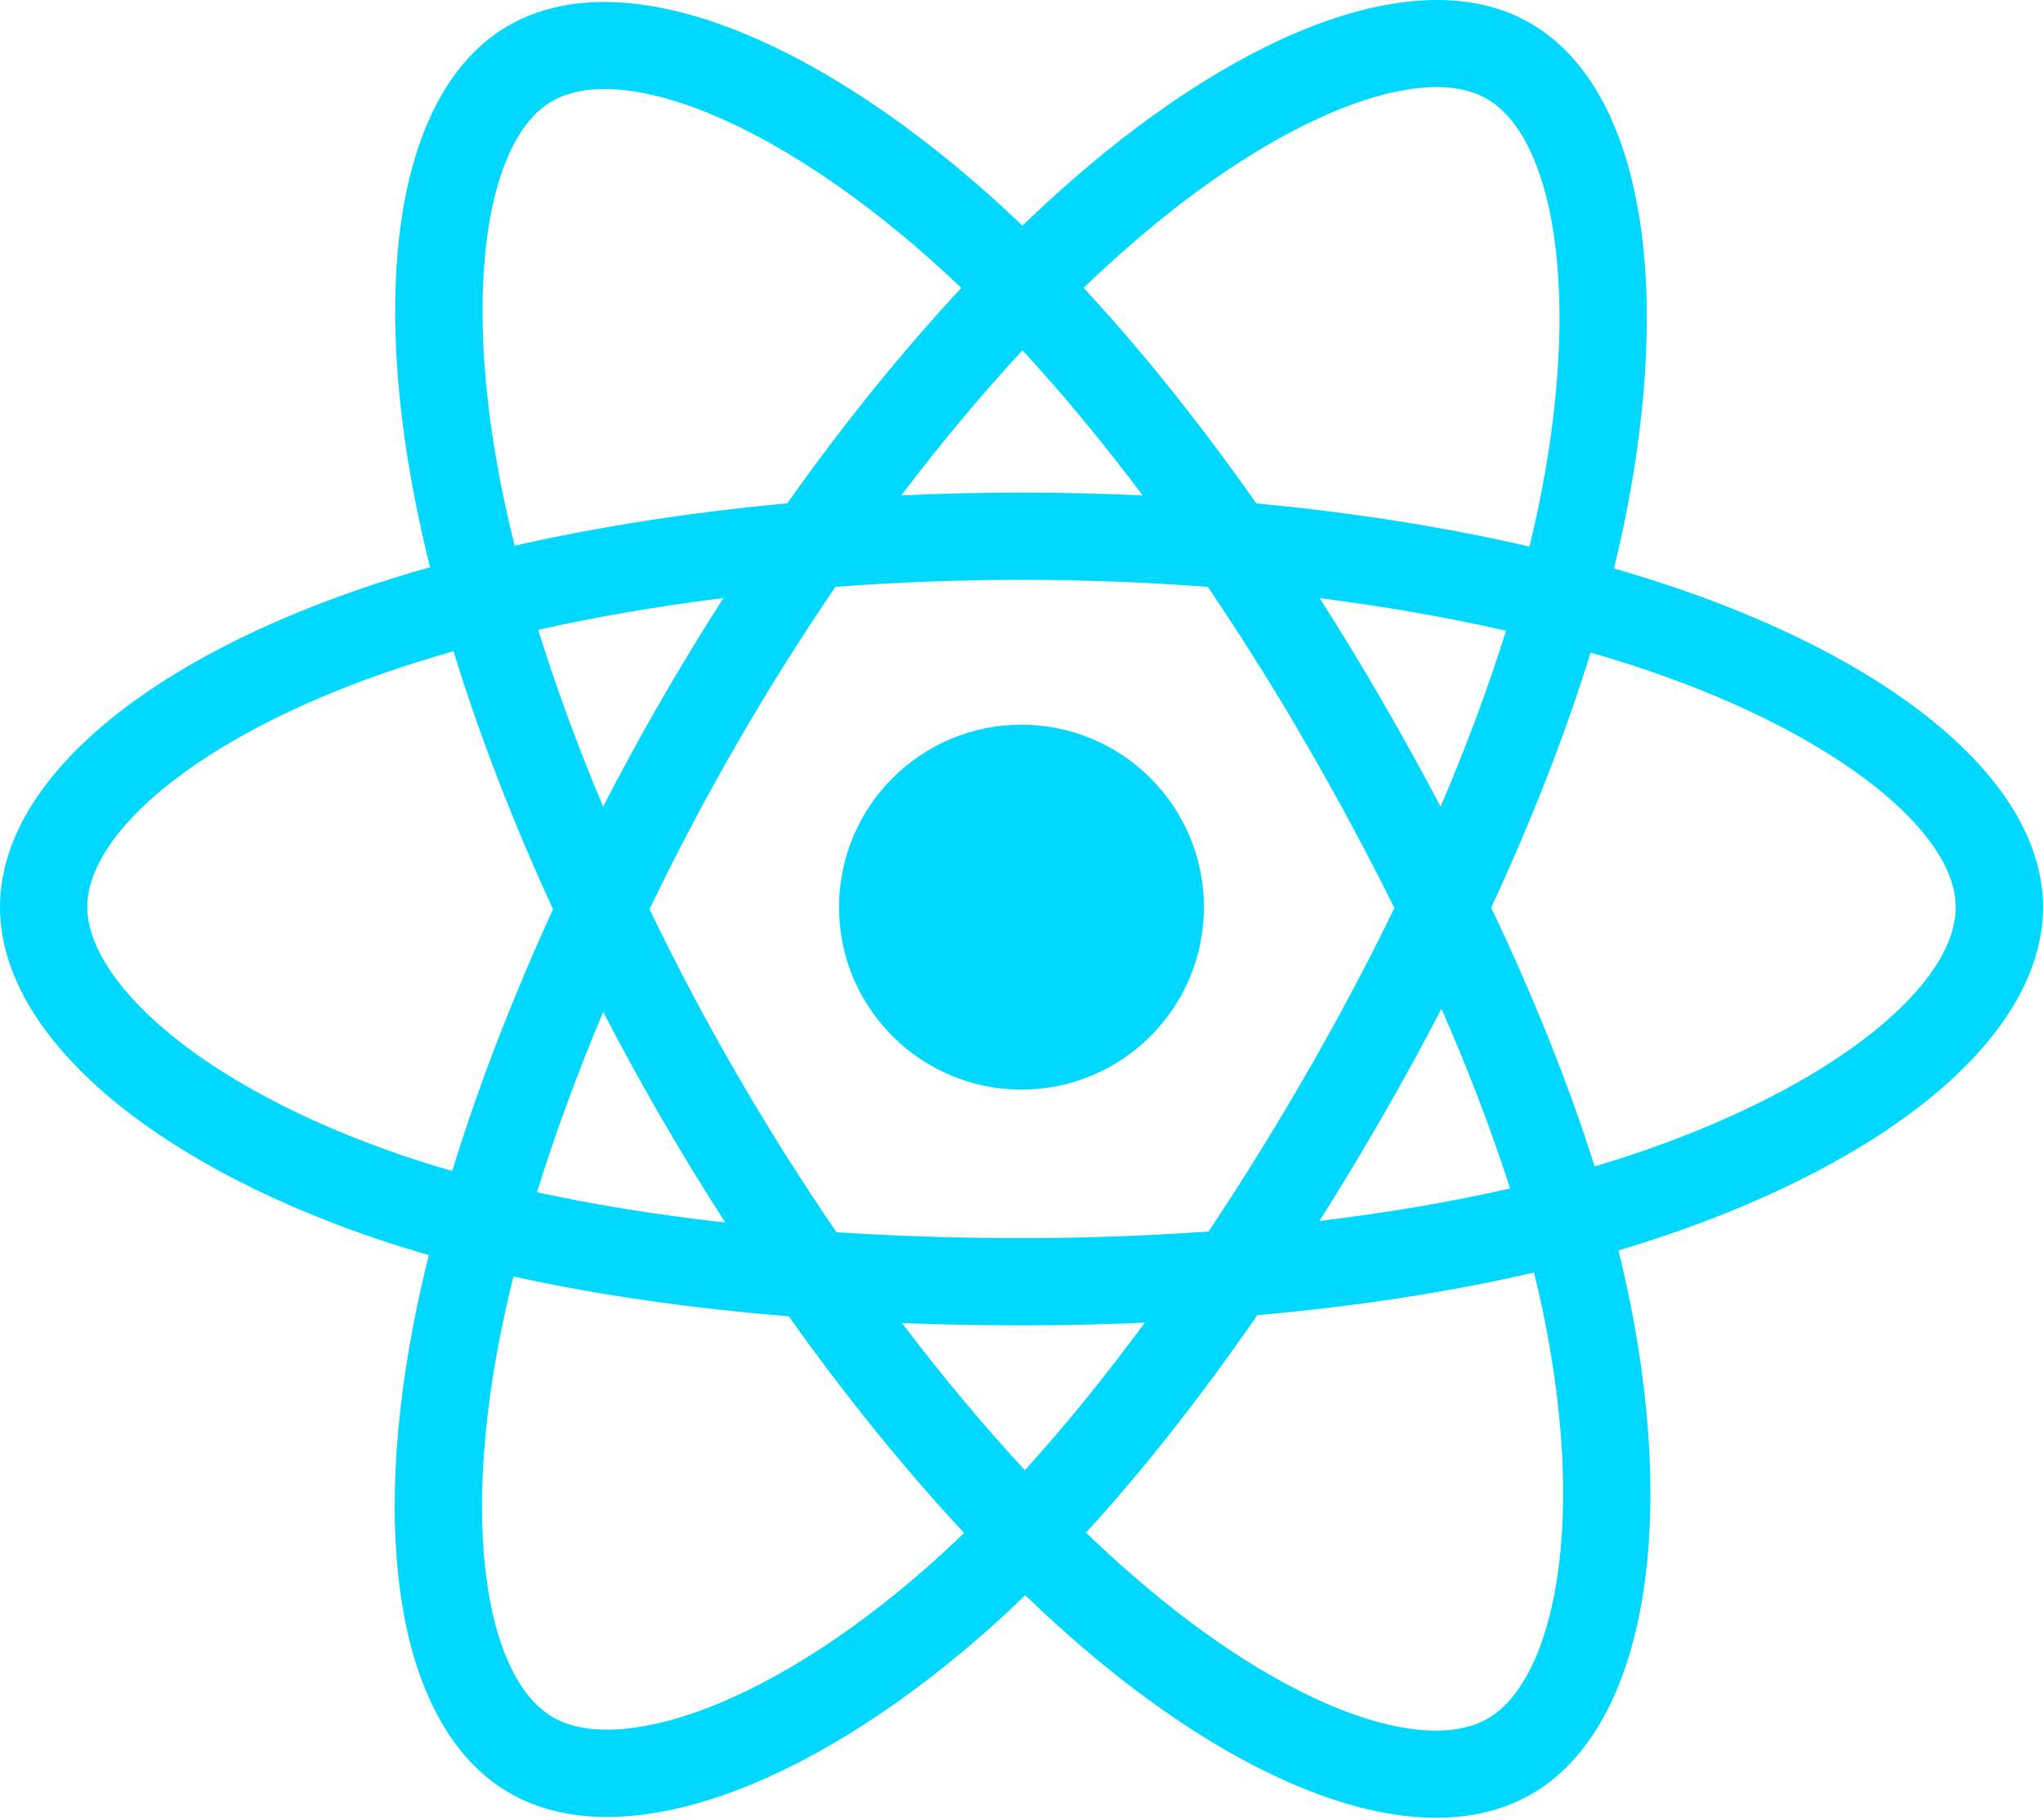
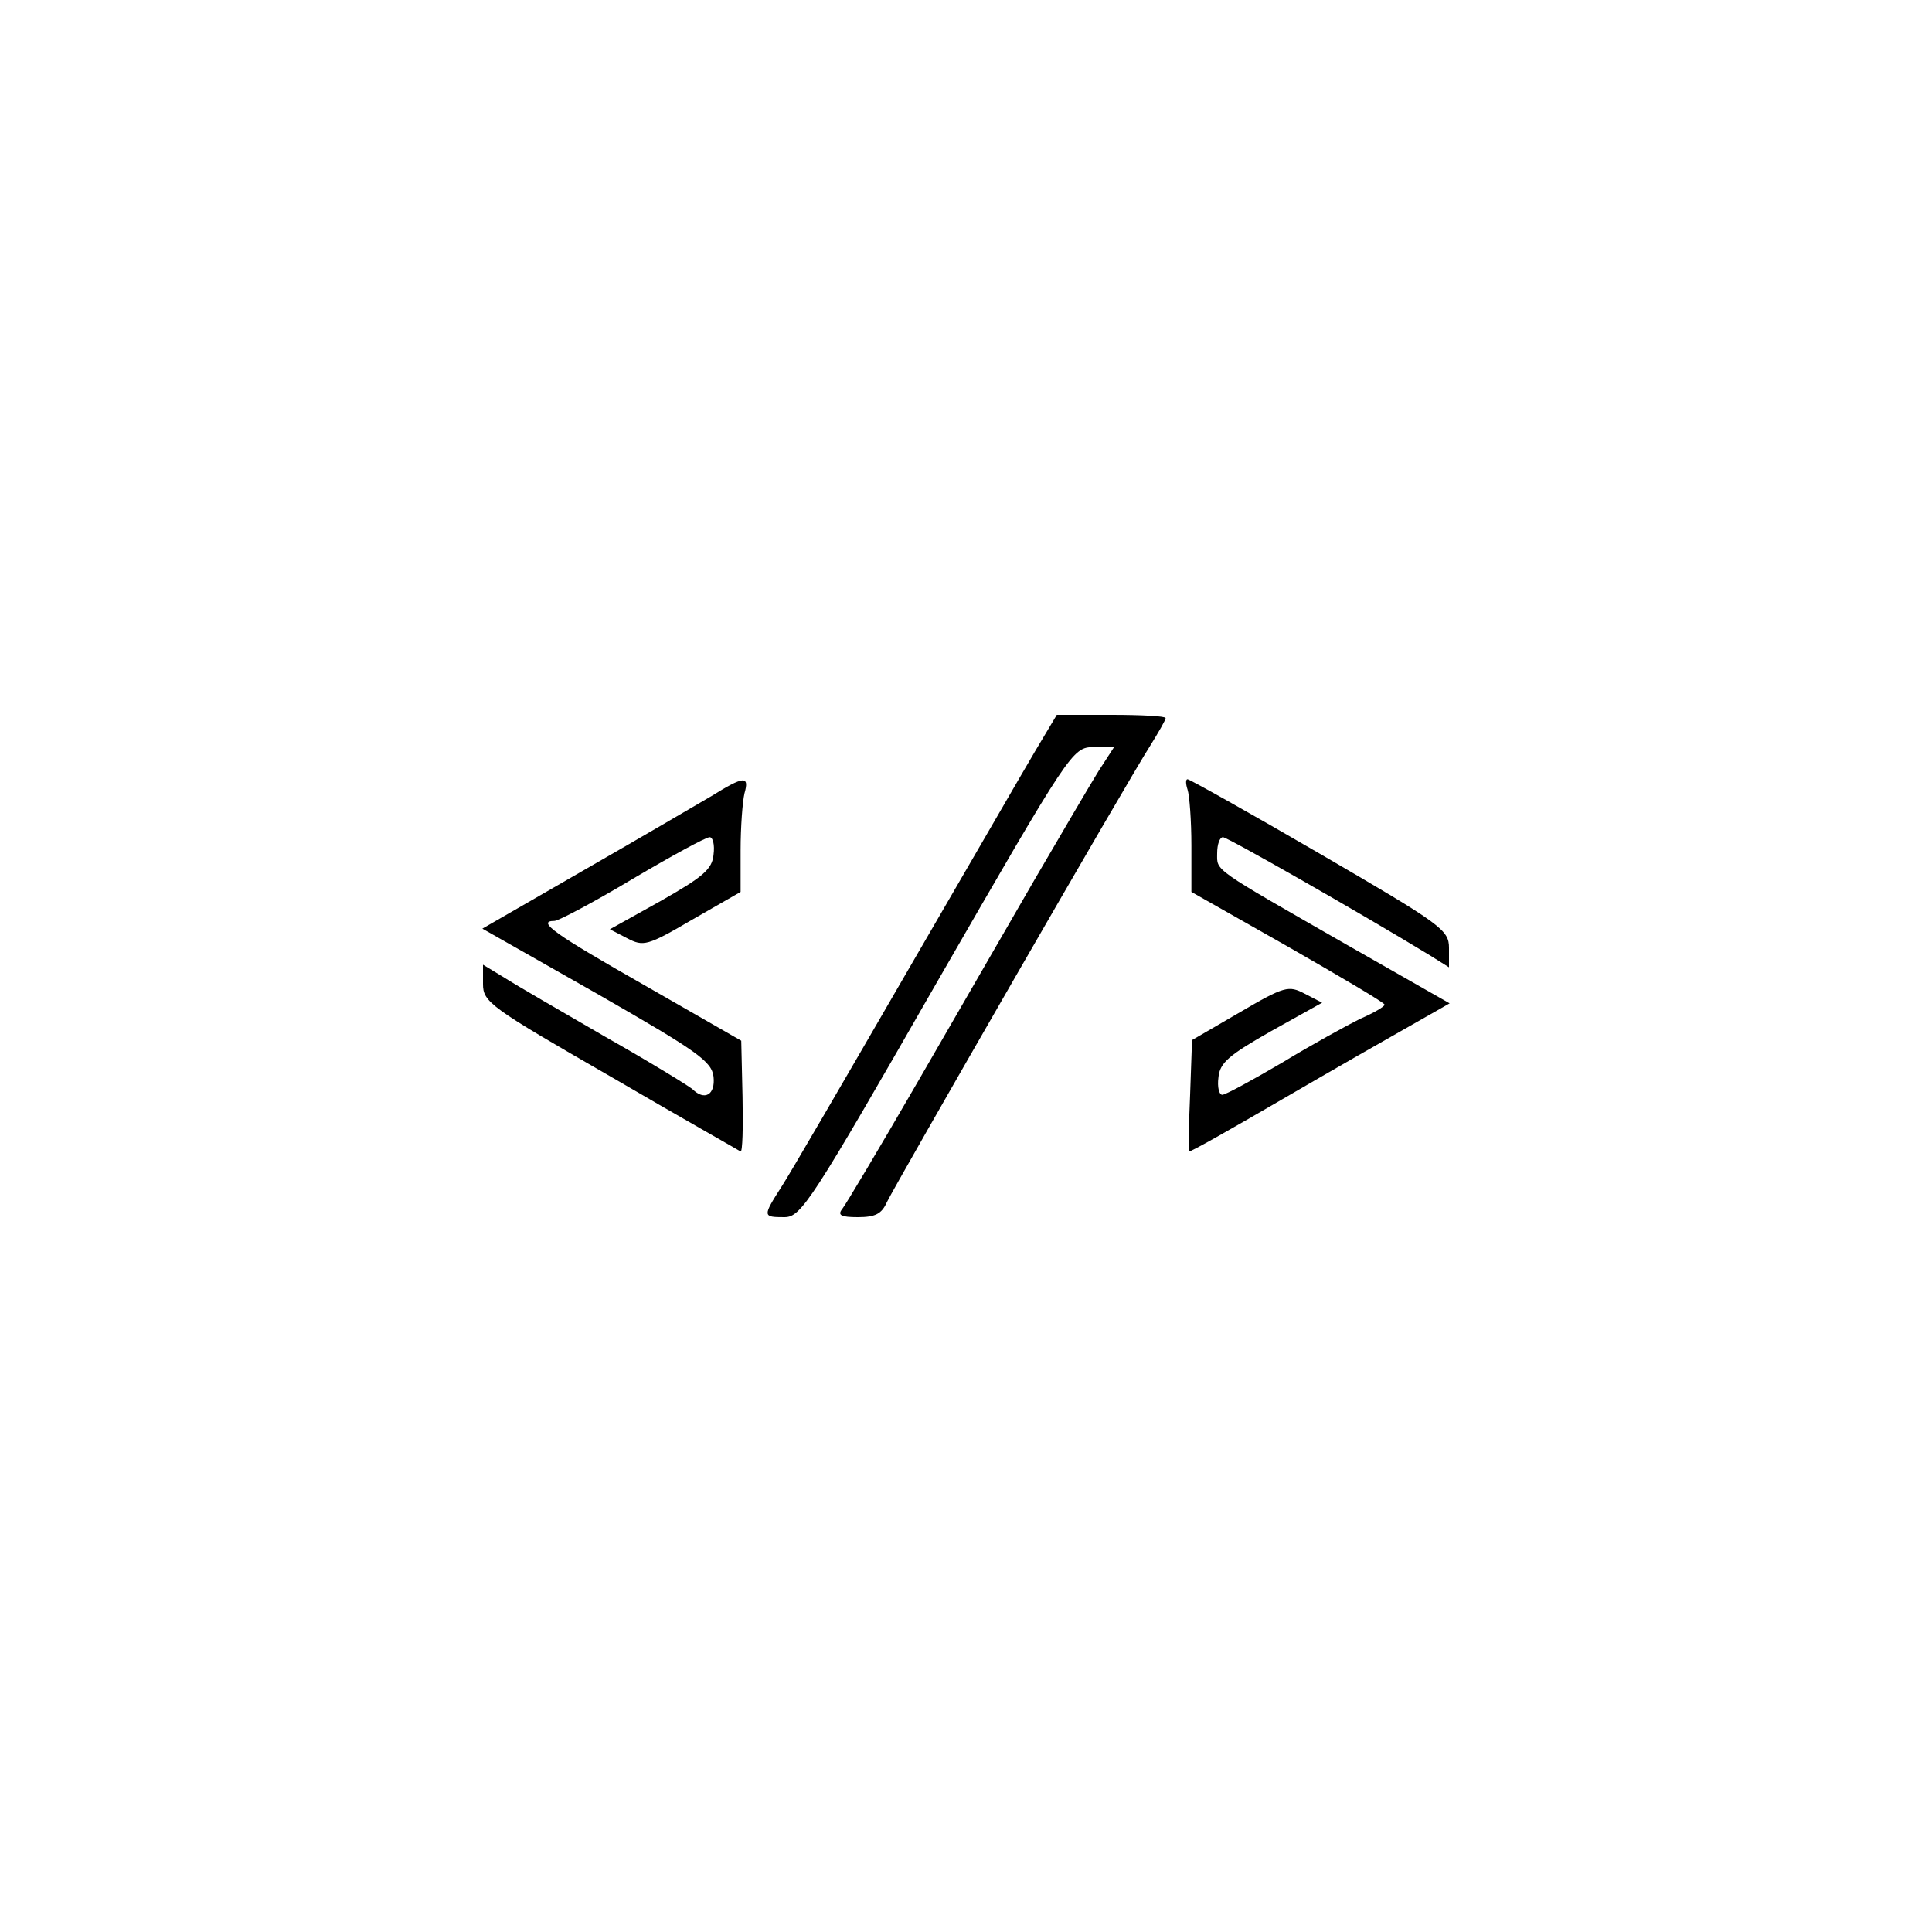
- <svg xmlns="http://www.w3.org/2000/svg" aria-hidden="true" role="img" class="iconify iconify--logos" width="35.93" height="32" preserveAspectRatio="xMidYMid meet" viewBox="0 0 256 228">
-   <path fill="#00D8FF" d="M210.483 73.824a171.49 171.49 0 0 0-8.24-2.597c.465-1.9.893-3.777 1.273-5.621c6.238-30.281 2.16-54.676-11.769-62.708c-13.355-7.7-35.196.329-57.254 19.526a171.23 171.23 0 0 0-6.375 5.848a155.866 155.866 0 0 0-4.241-3.917C100.759 3.829 77.587-4.822 63.673 3.233C50.33 10.957 46.379 33.89 51.995 62.588a170.974 170.974 0 0 0 1.892 8.48c-3.28.932-6.445 1.924-9.474 2.98C17.309 83.498 0 98.307 0 113.668c0 15.865 18.582 31.778 46.812 41.427a145.52 145.52 0 0 0 6.921 2.165a167.467 167.467 0 0 0-2.01 9.138c-5.354 28.2-1.173 50.591 12.134 58.266c13.744 7.926 36.812-.22 59.273-19.855a145.567 145.567 0 0 0 5.342-4.923a168.064 168.064 0 0 0 6.92 6.314c21.758 18.722 43.246 26.282 56.54 18.586c13.731-7.949 18.194-32.003 12.4-61.268a145.016 145.016 0 0 0-1.535-6.842c1.62-.48 3.21-.974 4.76-1.488c29.348-9.723 48.443-25.443 48.443-41.52c0-15.417-17.868-30.326-45.517-39.844Zm-6.365 70.984c-1.4.463-2.836.91-4.3 1.345c-3.24-10.257-7.612-21.163-12.963-32.432c5.106-11 9.31-21.767 12.459-31.957c2.619.758 5.16 1.557 7.61 2.4c23.69 8.156 38.14 20.213 38.14 29.504c0 9.896-15.606 22.743-40.946 31.14Zm-10.514 20.834c2.562 12.94 2.927 24.64 1.23 33.787c-1.524 8.219-4.59 13.698-8.382 15.893c-8.067 4.67-25.32-1.4-43.927-17.412a156.726 156.726 0 0 1-6.437-5.87c7.214-7.889 14.423-17.06 21.459-27.246c12.376-1.098 24.068-2.894 34.671-5.345a134.17 134.17 0 0 1 1.386 6.193ZM87.276 214.515c-7.882 2.783-14.16 2.863-17.955.675c-8.075-4.657-11.432-22.636-6.853-46.752a156.923 156.923 0 0 1 1.869-8.499c10.486 2.32 22.093 3.988 34.498 4.994c7.084 9.967 14.501 19.128 21.976 27.15a134.668 134.668 0 0 1-4.877 4.492c-9.933 8.682-19.886 14.842-28.658 17.94ZM50.35 144.747c-12.483-4.267-22.792-9.812-29.858-15.863c-6.35-5.437-9.555-10.836-9.555-15.216c0-9.322 13.897-21.212 37.076-29.293c2.813-.98 5.757-1.905 8.812-2.773c3.204 10.42 7.406 21.315 12.477 32.332c-5.137 11.18-9.399 22.249-12.634 32.792a134.718 134.718 0 0 1-6.318-1.979Zm12.378-84.26c-4.811-24.587-1.616-43.134 6.425-47.789c8.564-4.958 27.502 2.111 47.463 19.835a144.318 144.318 0 0 1 3.841 3.545c-7.438 7.987-14.787 17.08-21.808 26.988c-12.04 1.116-23.565 2.908-34.161 5.309a160.342 160.342 0 0 1-1.76-7.887Zm110.427 27.268a347.8 347.8 0 0 0-7.785-12.803c8.168 1.033 15.994 2.404 23.343 4.08c-2.206 7.072-4.956 14.465-8.193 22.045a381.151 381.151 0 0 0-7.365-13.322Zm-45.032-43.861c5.044 5.465 10.096 11.566 15.065 18.186a322.04 322.04 0 0 0-30.257-.006c4.974-6.559 10.069-12.652 15.192-18.18ZM82.802 87.83a323.167 323.167 0 0 0-7.227 13.238c-3.184-7.553-5.909-14.98-8.134-22.152c7.304-1.634 15.093-2.97 23.209-3.984a321.524 321.524 0 0 0-7.848 12.897Zm8.081 65.352c-8.385-.936-16.291-2.203-23.593-3.793c2.26-7.3 5.045-14.885 8.298-22.6a321.187 321.187 0 0 0 7.257 13.246c2.594 4.48 5.28 8.868 8.038 13.147Zm37.542 31.03c-5.184-5.592-10.354-11.779-15.403-18.433c4.902.192 9.899.29 14.978.29c5.218 0 10.376-.117 15.453-.343c-4.985 6.774-10.018 12.97-15.028 18.486Zm52.198-57.817c3.422 7.8 6.306 15.345 8.596 22.52c-7.422 1.694-15.436 3.058-23.88 4.071a382.417 382.417 0 0 0 7.859-13.026a347.403 347.403 0 0 0 7.425-13.565Zm-16.898 8.101a358.557 358.557 0 0 1-12.281 19.815a329.4 329.4 0 0 1-23.444.823c-7.967 0-15.716-.248-23.178-.732a310.202 310.202 0 0 1-12.513-19.846h.001a307.41 307.41 0 0 1-10.923-20.627a310.278 310.278 0 0 1 10.89-20.637l-.001.001a307.318 307.318 0 0 1 12.413-19.761c7.613-.576 15.42-.876 23.31-.876H128c7.926 0 15.743.303 23.354.883a329.357 329.357 0 0 1 12.335 19.695a358.489 358.489 0 0 1 11.036 20.54a329.472 329.472 0 0 1-11 20.722Zm22.56-122.124c8.572 4.944 11.906 24.881 6.52 51.026c-.344 1.668-.73 3.367-1.15 5.09c-10.622-2.452-22.155-4.275-34.23-5.408c-7.034-10.017-14.323-19.124-21.64-27.008a160.789 160.789 0 0 1 5.888-5.4c18.9-16.447 36.564-22.941 44.612-18.3ZM128 90.808c12.625 0 22.86 10.235 22.86 22.86s-10.235 22.86-22.86 22.86s-22.86-10.235-22.86-22.86s10.235-22.86 22.86-22.86Z" />
+ <svg xmlns="http://www.w3.org/2000/svg" version="1.0" width="300pt" height="300pt" viewBox="0 0 300 300" preserveAspectRatio="xMidYMid meet">
+   <g transform="translate(0,300) scale(0.1,-0.1)" fill="#000000" stroke="none">
+     <path d="M1607 1833 c-19 -32 -109 -188 -202 -348 -92 -159 -178 -307 -191 -327 -30 -47 -30 -48 4 -48 26 0 41 23 237 365 208 361 210 364 243 365 l32 0 -24 -37 c-13 -21 -57 -96 -99 -168 -41 -71 -123 -213 -182 -315 -59 -102 -112 -191 -117 -197 -8 -10 -2 -13 24 -13 27 0 37 5 45 23 14 29 376 658 409 709 13 21 24 40 24 43 0 3 -38 5 -84 5 l-85 0 -34 -57z" />
+     <path d="M1105 1764 c-22 -13 -111 -65 -198 -115 l-158 -91 178 -101 c157 -90 178 -105 181 -129 3 -28 -14 -38 -33 -19 -6 5 -66 42 -135 81 -69 40 -140 81 -157 92 l-33 20 0 -30 c0 -28 11 -36 197 -143 108 -63 200 -115 203 -117 3 -1 4 37 3 85 l-2 87 -150 86 c-139 79 -169 100 -140 100 6 0 61 29 121 65 61 36 114 65 120 65 5 0 8 -12 6 -27 -2 -23 -17 -35 -82 -72 l-79 -44 27 -14 c25 -13 31 -12 101 29 l75 43 0 65 c0 36 3 75 6 88 8 28 -1 27 -51 -4z" />
+     <path d="M1844 1774 c3 -9 6 -48 6 -87 l0 -72 150 -85 c82 -47 150 -87 150 -90 0 -3 -17 -13 -38 -22 -20 -10 -75 -40 -121 -68 -46 -27 -88 -50 -93 -50 -5 0 -8 12 -6 27 2 23 17 35 82 72 l79 44 -27 14 c-25 13 -31 12 -101 -29 l-74 -43 -3 -85 c-2 -47 -3 -86 -2 -88 1 -2 66 35 145 81 79 46 170 98 202 116 l58 33 -158 90 c-213 122 -203 115 -203 143 0 14 4 25 9 25 7 0 212 -117 319 -182 l32 -20 0 30 c0 28 -11 36 -200 146 -110 64 -203 116 -206 116 -3 0 -3 -7 0 -16z" />
+   </g>
</svg>
